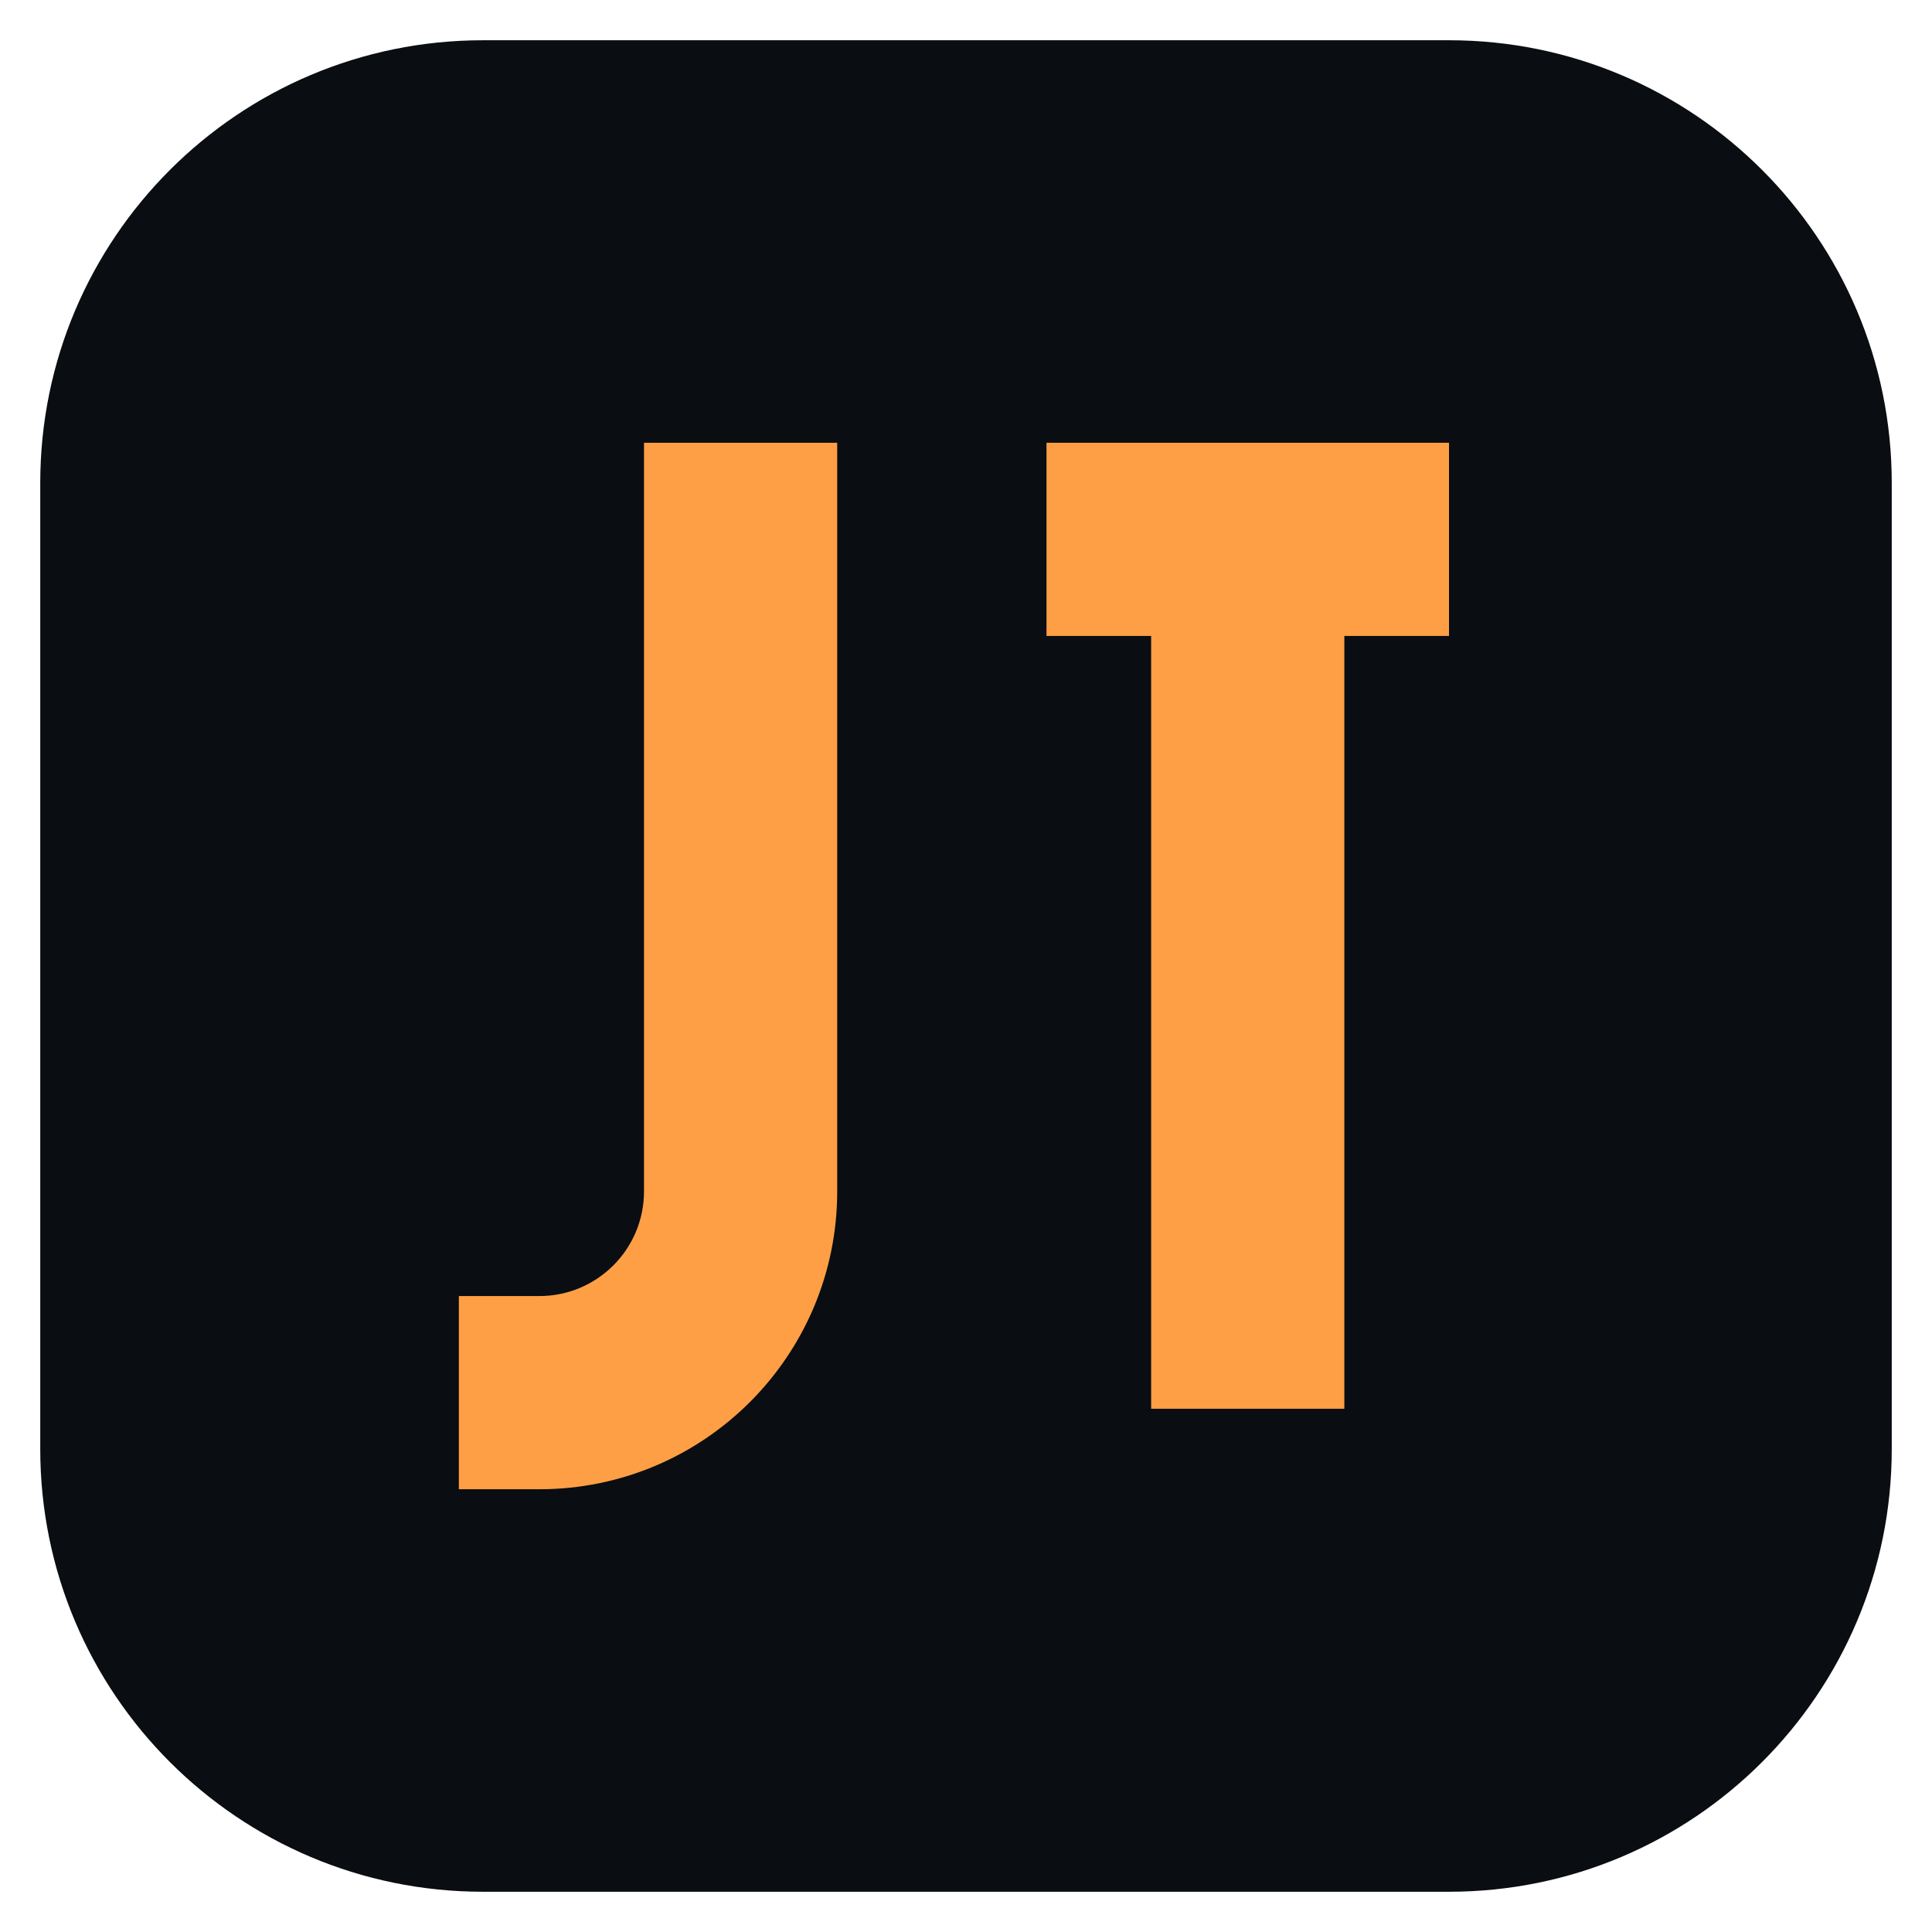
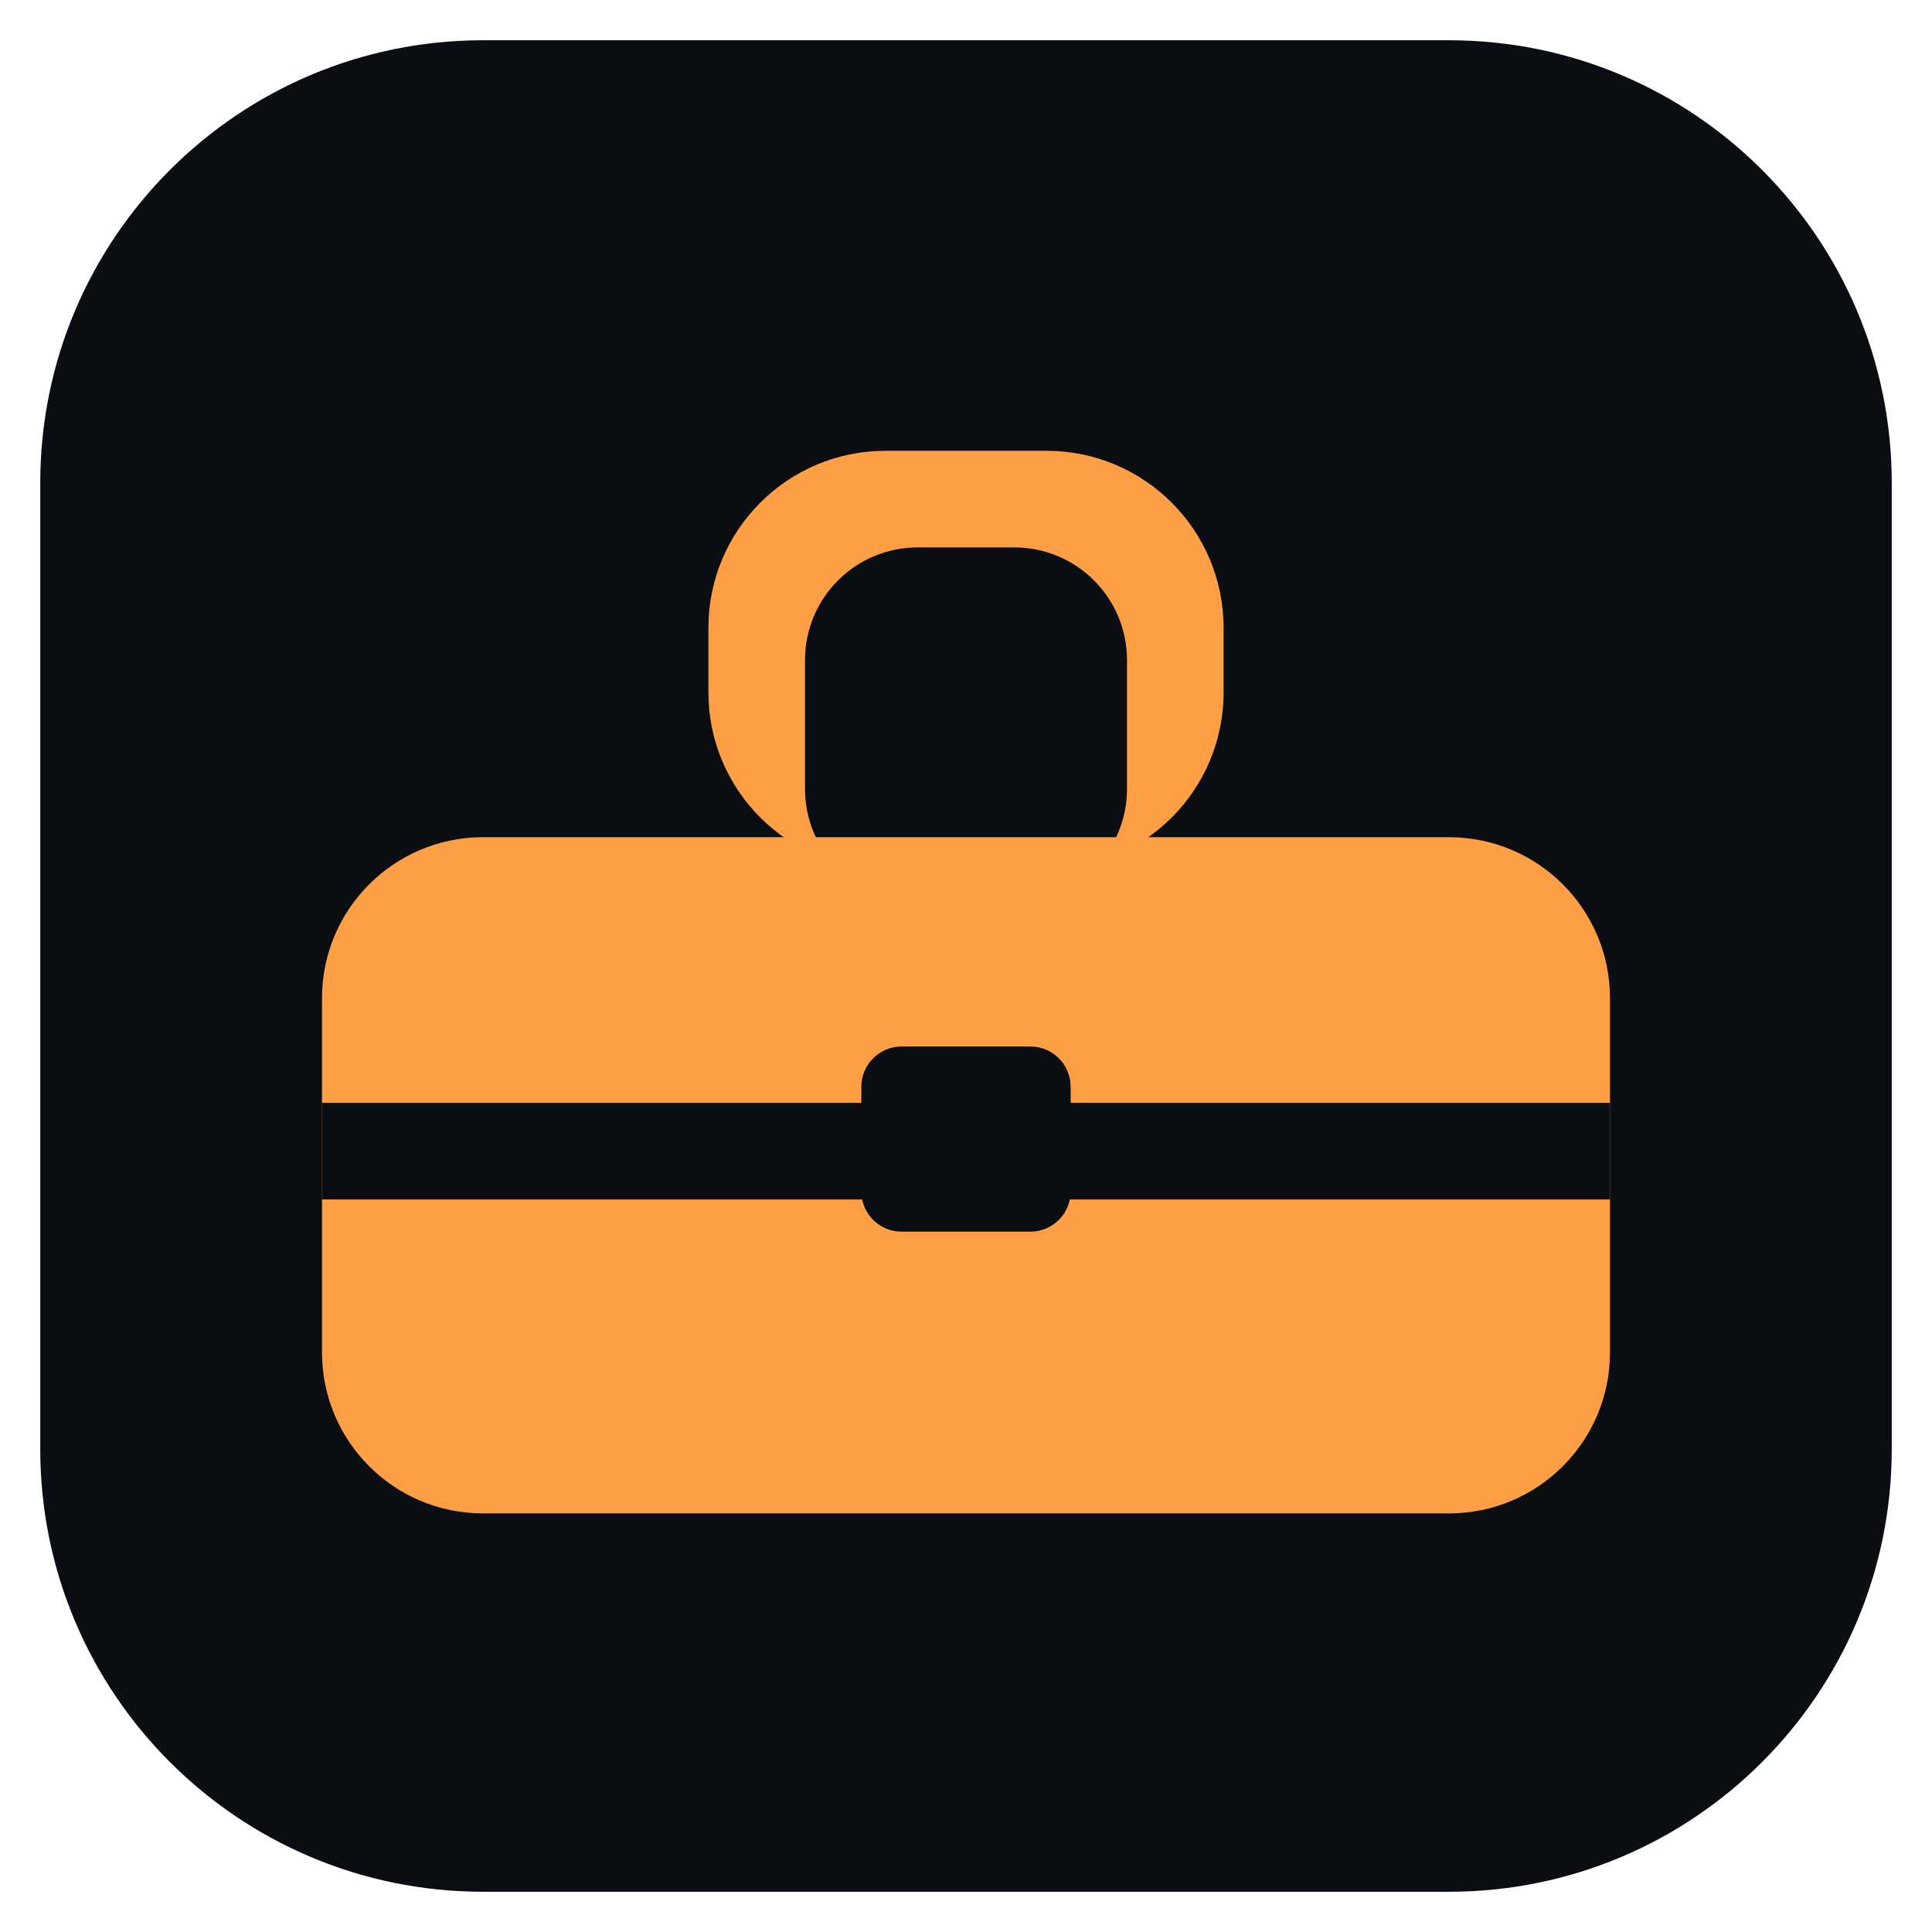
<svg xmlns="http://www.w3.org/2000/svg" viewBox="0 0 24 24" width="128" height="128">
  <rect x="0.5" y="0.5" width="23" height="23" rx="5.5" fill="#0a0d11" />
-   <g fill="#ff9f45">
-     <path d="M8 5.5 h2.4 v9.3 a3.7 3.7 0 0 1 -3.7 3.7 h-1 v-2.4 h1 a1.3 1.3 0 0 0 1.3 -1.3 z" />
-     <path d="M13 5.5 h5 v2.4 h-1.3 v9.6 h-2.4 v-9.6 h-1.3 z" />
-   </g>
+   <rect x="8.8" y="5.6" width="6.4" height="5.2" rx="2.2" fill="#ff9f45" />
+   <rect x="10" y="6.8" width="4" height="4.4" rx="1.4" fill="#0a0d11" />
+   <rect x="4" y="10.4" width="16" height="8.4" rx="2" fill="#ff9f45" />
+   <rect x="4" y="13.7" width="16" height="1.2" fill="#0a0d11" />
+   <rect x="10.7" y="13" width="2.6" height="2.3" rx="0.5" fill="#0a0d11" />
</svg>
